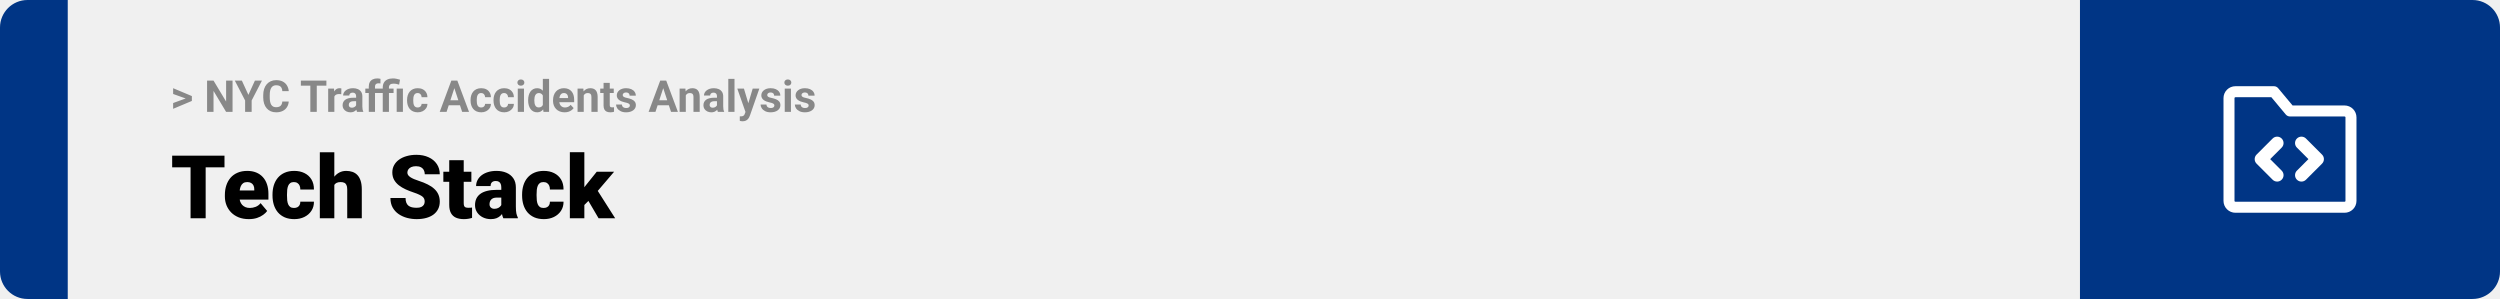
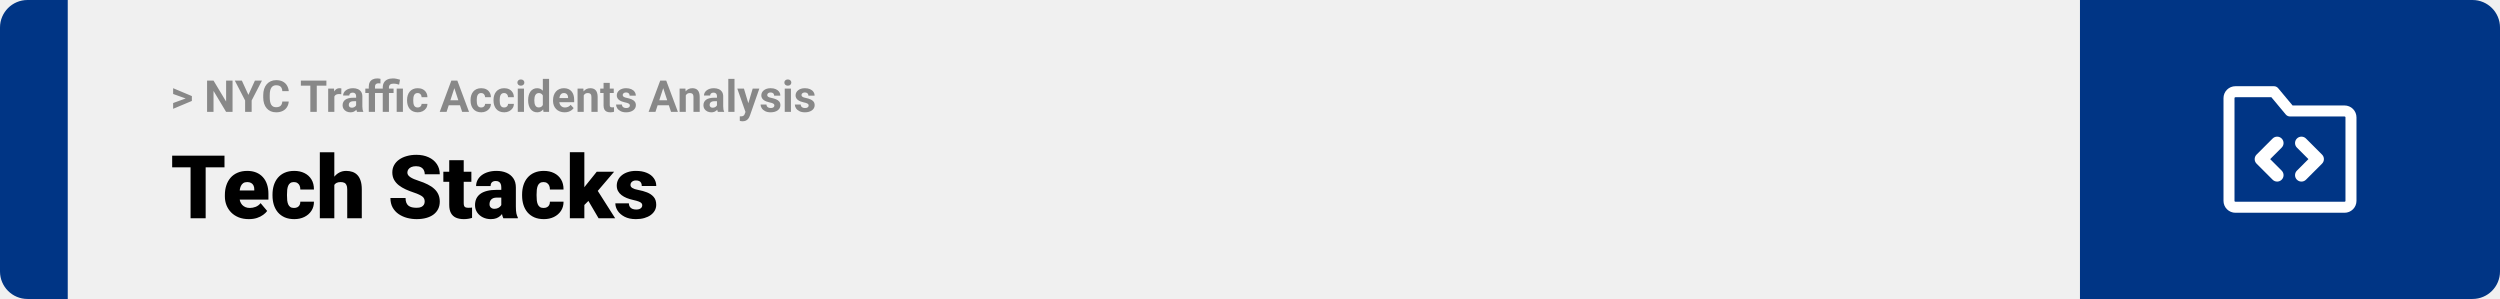
<svg xmlns="http://www.w3.org/2000/svg" width="1363" height="163" viewBox="0 0 1363 163" fill="none">
  <path d="M0 15C0 6.716 6.716 0 15 0H37V163H15C6.716 163 0 156.284 0 148V15Z" fill="#003585" />
  <rect width="1097" height="163" transform="translate(37)" fill="#F0F0F0" />
  <path d="M101.906 53.922L94.394 51.238V48.086L104.602 52.375V54.637L101.906 53.922ZM94.394 56.172L101.918 53.43L104.602 52.785V55.035L94.394 59.324V56.172ZM126.785 43.938V61H123.27L116.414 49.562V61H112.898V43.938H116.414L123.281 55.387V43.938H126.785ZM131.859 43.938L135.422 51.719L138.984 43.938H142.816L137.203 54.789V61H133.641V54.789L128.016 43.938H131.859ZM153.914 55.34H157.418C157.348 56.488 157.031 57.508 156.469 58.398C155.914 59.289 155.137 59.984 154.137 60.484C153.145 60.984 151.949 61.234 150.551 61.234C149.457 61.234 148.477 61.047 147.609 60.672C146.742 60.289 146 59.742 145.383 59.031C144.773 58.32 144.309 57.461 143.988 56.453C143.668 55.445 143.508 54.316 143.508 53.066V51.883C143.508 50.633 143.672 49.504 144 48.496C144.336 47.48 144.812 46.617 145.43 45.906C146.055 45.195 146.801 44.648 147.668 44.266C148.535 43.883 149.504 43.691 150.574 43.691C151.996 43.691 153.195 43.949 154.172 44.465C155.156 44.98 155.918 45.691 156.457 46.598C157.004 47.504 157.332 48.535 157.441 49.691H153.926C153.887 49.004 153.75 48.422 153.516 47.945C153.281 47.461 152.926 47.098 152.449 46.855C151.98 46.605 151.355 46.48 150.574 46.48C149.988 46.48 149.477 46.59 149.039 46.809C148.602 47.027 148.234 47.359 147.938 47.805C147.641 48.25 147.418 48.812 147.27 49.492C147.129 50.164 147.059 50.953 147.059 51.859V53.066C147.059 53.949 147.125 54.727 147.258 55.398C147.391 56.062 147.594 56.625 147.867 57.086C148.148 57.539 148.508 57.883 148.945 58.117C149.391 58.344 149.926 58.457 150.551 58.457C151.285 58.457 151.891 58.34 152.367 58.105C152.844 57.871 153.207 57.523 153.457 57.062C153.715 56.602 153.867 56.027 153.914 55.34ZM172.699 43.938V61H169.195V43.938H172.699ZM177.949 43.938V46.691H164.027V43.938H177.949ZM182.297 51.086V61H178.922V48.32H182.098L182.297 51.086ZM186.117 48.238L186.059 51.367C185.895 51.344 185.695 51.324 185.461 51.309C185.234 51.285 185.027 51.273 184.84 51.273C184.363 51.273 183.949 51.336 183.598 51.461C183.254 51.578 182.965 51.754 182.73 51.988C182.504 52.223 182.332 52.508 182.215 52.844C182.105 53.18 182.043 53.562 182.027 53.992L181.348 53.781C181.348 52.961 181.43 52.207 181.594 51.52C181.758 50.824 181.996 50.219 182.309 49.703C182.629 49.188 183.02 48.789 183.48 48.508C183.941 48.227 184.469 48.086 185.062 48.086C185.25 48.086 185.441 48.102 185.637 48.133C185.832 48.156 185.992 48.191 186.117 48.238ZM194.156 58.141V52.492C194.156 52.086 194.09 51.738 193.957 51.449C193.824 51.152 193.617 50.922 193.336 50.758C193.062 50.594 192.707 50.512 192.27 50.512C191.895 50.512 191.57 50.578 191.297 50.711C191.023 50.836 190.812 51.02 190.664 51.262C190.516 51.496 190.441 51.773 190.441 52.094H187.066C187.066 51.555 187.191 51.043 187.441 50.559C187.691 50.074 188.055 49.648 188.531 49.281C189.008 48.906 189.574 48.613 190.23 48.402C190.895 48.191 191.637 48.086 192.457 48.086C193.441 48.086 194.316 48.25 195.082 48.578C195.848 48.906 196.449 49.398 196.887 50.055C197.332 50.711 197.555 51.531 197.555 52.516V57.941C197.555 58.637 197.598 59.207 197.684 59.652C197.77 60.09 197.895 60.473 198.059 60.801V61H194.648C194.484 60.656 194.359 60.227 194.273 59.711C194.195 59.188 194.156 58.664 194.156 58.141ZM194.602 53.277L194.625 55.188H192.738C192.293 55.188 191.906 55.238 191.578 55.34C191.25 55.441 190.98 55.586 190.77 55.773C190.559 55.953 190.402 56.164 190.301 56.406C190.207 56.648 190.16 56.914 190.16 57.203C190.16 57.492 190.227 57.754 190.359 57.988C190.492 58.215 190.684 58.395 190.934 58.527C191.184 58.652 191.477 58.715 191.812 58.715C192.32 58.715 192.762 58.613 193.137 58.41C193.512 58.207 193.801 57.957 194.004 57.66C194.215 57.363 194.324 57.082 194.332 56.816L195.223 58.246C195.098 58.566 194.926 58.898 194.707 59.242C194.496 59.586 194.227 59.91 193.898 60.215C193.57 60.512 193.176 60.758 192.715 60.953C192.254 61.141 191.707 61.234 191.074 61.234C190.27 61.234 189.539 61.074 188.883 60.754C188.234 60.426 187.719 59.977 187.336 59.406C186.961 58.828 186.773 58.172 186.773 57.438C186.773 56.773 186.898 56.184 187.148 55.668C187.398 55.152 187.766 54.719 188.25 54.367C188.742 54.008 189.355 53.738 190.09 53.559C190.824 53.371 191.676 53.277 192.645 53.277H194.602ZM204.457 61H201.059V47.195C201.059 46.234 201.246 45.426 201.621 44.77C202.004 44.105 202.539 43.605 203.227 43.27C203.922 42.926 204.746 42.754 205.699 42.754C206.012 42.754 206.312 42.777 206.602 42.824C206.891 42.863 207.172 42.914 207.445 42.977L207.41 45.52C207.262 45.48 207.105 45.453 206.941 45.438C206.777 45.422 206.586 45.414 206.367 45.414C205.961 45.414 205.613 45.484 205.324 45.625C205.043 45.758 204.828 45.957 204.68 46.223C204.531 46.488 204.457 46.812 204.457 47.195V61ZM207.023 48.32V50.711H199.172V48.32H207.023ZM212.051 61H208.676V47.746C208.676 46.668 208.895 45.758 209.332 45.016C209.77 44.273 210.402 43.711 211.23 43.328C212.059 42.945 213.055 42.754 214.219 42.754C214.883 42.754 215.527 42.82 216.152 42.953C216.777 43.078 217.422 43.242 218.086 43.445L217.605 46.152C217.176 46.02 216.711 45.895 216.211 45.777C215.719 45.66 215.125 45.602 214.43 45.602C213.648 45.602 213.055 45.785 212.648 46.152C212.25 46.512 212.051 47.043 212.051 47.746V61ZM214.57 48.32V50.711H206.777V48.32H214.57ZM219.668 48.32V61H216.27V48.32H219.668ZM227.707 58.598C228.121 58.598 228.488 58.52 228.809 58.363C229.129 58.199 229.379 57.973 229.559 57.684C229.746 57.387 229.844 57.039 229.852 56.641H233.027C233.02 57.531 232.781 58.324 232.312 59.02C231.844 59.707 231.215 60.25 230.426 60.648C229.637 61.039 228.754 61.234 227.777 61.234C226.793 61.234 225.934 61.07 225.199 60.742C224.473 60.414 223.867 59.961 223.383 59.383C222.898 58.797 222.535 58.117 222.293 57.344C222.051 56.562 221.93 55.727 221.93 54.836V54.496C221.93 53.598 222.051 52.762 222.293 51.988C222.535 51.207 222.898 50.527 223.383 49.949C223.867 49.363 224.473 48.906 225.199 48.578C225.926 48.25 226.777 48.086 227.754 48.086C228.793 48.086 229.703 48.285 230.484 48.684C231.273 49.082 231.891 49.652 232.336 50.395C232.789 51.129 233.02 52 233.027 53.008H229.852C229.844 52.586 229.754 52.203 229.582 51.859C229.418 51.516 229.176 51.242 228.855 51.039C228.543 50.828 228.156 50.723 227.695 50.723C227.203 50.723 226.801 50.828 226.488 51.039C226.176 51.242 225.934 51.523 225.762 51.883C225.59 52.234 225.469 52.637 225.398 53.09C225.336 53.535 225.305 54.004 225.305 54.496V54.836C225.305 55.328 225.336 55.801 225.398 56.254C225.461 56.707 225.578 57.109 225.75 57.461C225.93 57.812 226.176 58.09 226.488 58.293C226.801 58.496 227.207 58.598 227.707 58.598ZM248.109 46.855L243.469 61H239.73L246.07 43.938H248.449L248.109 46.855ZM251.965 61L247.312 46.855L246.938 43.938H249.34L255.715 61H251.965ZM251.754 54.648V57.402H242.742V54.648H251.754ZM262.324 58.598C262.738 58.598 263.105 58.52 263.426 58.363C263.746 58.199 263.996 57.973 264.176 57.684C264.363 57.387 264.461 57.039 264.469 56.641H267.645C267.637 57.531 267.398 58.324 266.93 59.02C266.461 59.707 265.832 60.25 265.043 60.648C264.254 61.039 263.371 61.234 262.395 61.234C261.41 61.234 260.551 61.07 259.816 60.742C259.09 60.414 258.484 59.961 258 59.383C257.516 58.797 257.152 58.117 256.91 57.344C256.668 56.562 256.547 55.727 256.547 54.836V54.496C256.547 53.598 256.668 52.762 256.91 51.988C257.152 51.207 257.516 50.527 258 49.949C258.484 49.363 259.09 48.906 259.816 48.578C260.543 48.25 261.395 48.086 262.371 48.086C263.41 48.086 264.32 48.285 265.102 48.684C265.891 49.082 266.508 49.652 266.953 50.395C267.406 51.129 267.637 52 267.645 53.008H264.469C264.461 52.586 264.371 52.203 264.199 51.859C264.035 51.516 263.793 51.242 263.473 51.039C263.16 50.828 262.773 50.723 262.312 50.723C261.82 50.723 261.418 50.828 261.105 51.039C260.793 51.242 260.551 51.523 260.379 51.883C260.207 52.234 260.086 52.637 260.016 53.09C259.953 53.535 259.922 54.004 259.922 54.496V54.836C259.922 55.328 259.953 55.801 260.016 56.254C260.078 56.707 260.195 57.109 260.367 57.461C260.547 57.812 260.793 58.09 261.105 58.293C261.418 58.496 261.824 58.598 262.324 58.598ZM274.84 58.598C275.254 58.598 275.621 58.52 275.941 58.363C276.262 58.199 276.512 57.973 276.691 57.684C276.879 57.387 276.977 57.039 276.984 56.641H280.16C280.152 57.531 279.914 58.324 279.445 59.02C278.977 59.707 278.348 60.25 277.559 60.648C276.77 61.039 275.887 61.234 274.91 61.234C273.926 61.234 273.066 61.07 272.332 60.742C271.605 60.414 271 59.961 270.516 59.383C270.031 58.797 269.668 58.117 269.426 57.344C269.184 56.562 269.062 55.727 269.062 54.836V54.496C269.062 53.598 269.184 52.762 269.426 51.988C269.668 51.207 270.031 50.527 270.516 49.949C271 49.363 271.605 48.906 272.332 48.578C273.059 48.25 273.91 48.086 274.887 48.086C275.926 48.086 276.836 48.285 277.617 48.684C278.406 49.082 279.023 49.652 279.469 50.395C279.922 51.129 280.152 52 280.16 53.008H276.984C276.977 52.586 276.887 52.203 276.715 51.859C276.551 51.516 276.309 51.242 275.988 51.039C275.676 50.828 275.289 50.723 274.828 50.723C274.336 50.723 273.934 50.828 273.621 51.039C273.309 51.242 273.066 51.523 272.895 51.883C272.723 52.234 272.602 52.637 272.531 53.09C272.469 53.535 272.438 54.004 272.438 54.496V54.836C272.438 55.328 272.469 55.801 272.531 56.254C272.594 56.707 272.711 57.109 272.883 57.461C273.062 57.812 273.309 58.09 273.621 58.293C273.934 58.496 274.34 58.598 274.84 58.598ZM285.68 48.32V61H282.293V48.32H285.68ZM282.082 45.016C282.082 44.523 282.254 44.117 282.598 43.797C282.941 43.477 283.402 43.316 283.98 43.316C284.551 43.316 285.008 43.477 285.352 43.797C285.703 44.117 285.879 44.523 285.879 45.016C285.879 45.508 285.703 45.914 285.352 46.234C285.008 46.555 284.551 46.715 283.98 46.715C283.402 46.715 282.941 46.555 282.598 46.234C282.254 45.914 282.082 45.508 282.082 45.016ZM295.957 58.234V43H299.355V61H296.297L295.957 58.234ZM287.941 54.812V54.566C287.941 53.598 288.051 52.719 288.27 51.93C288.488 51.133 288.809 50.449 289.23 49.879C289.652 49.309 290.172 48.867 290.789 48.555C291.406 48.242 292.109 48.086 292.898 48.086C293.641 48.086 294.289 48.242 294.844 48.555C295.406 48.867 295.883 49.312 296.273 49.891C296.672 50.461 296.992 51.137 297.234 51.918C297.477 52.691 297.652 53.539 297.762 54.461V55C297.652 55.883 297.477 56.703 297.234 57.461C296.992 58.219 296.672 58.883 296.273 59.453C295.883 60.016 295.406 60.453 294.844 60.766C294.281 61.078 293.625 61.234 292.875 61.234C292.086 61.234 291.383 61.074 290.766 60.754C290.156 60.434 289.641 59.984 289.219 59.406C288.805 58.828 288.488 58.148 288.27 57.367C288.051 56.586 287.941 55.734 287.941 54.812ZM291.316 54.566V54.812C291.316 55.336 291.355 55.824 291.434 56.277C291.52 56.73 291.656 57.133 291.844 57.484C292.039 57.828 292.289 58.098 292.594 58.293C292.906 58.48 293.285 58.574 293.73 58.574C294.309 58.574 294.785 58.445 295.16 58.188C295.535 57.922 295.82 57.559 296.016 57.098C296.219 56.637 296.336 56.105 296.367 55.504V53.969C296.344 53.477 296.273 53.035 296.156 52.645C296.047 52.246 295.883 51.906 295.664 51.625C295.453 51.344 295.188 51.125 294.867 50.969C294.555 50.812 294.184 50.734 293.754 50.734C293.316 50.734 292.941 50.836 292.629 51.039C292.316 51.234 292.062 51.504 291.867 51.848C291.68 52.191 291.539 52.598 291.445 53.066C291.359 53.527 291.316 54.027 291.316 54.566ZM307.828 61.234C306.844 61.234 305.961 61.078 305.18 60.766C304.398 60.445 303.734 60.004 303.188 59.441C302.648 58.879 302.234 58.227 301.945 57.484C301.656 56.734 301.512 55.938 301.512 55.094V54.625C301.512 53.664 301.648 52.785 301.922 51.988C302.195 51.191 302.586 50.5 303.094 49.914C303.609 49.328 304.234 48.879 304.969 48.566C305.703 48.246 306.531 48.086 307.453 48.086C308.352 48.086 309.148 48.234 309.844 48.531C310.539 48.828 311.121 49.25 311.59 49.797C312.066 50.344 312.426 51 312.668 51.766C312.91 52.523 313.031 53.367 313.031 54.297V55.703H302.953V53.453H309.715V53.195C309.715 52.727 309.629 52.309 309.457 51.941C309.293 51.566 309.043 51.27 308.707 51.051C308.371 50.832 307.941 50.723 307.418 50.723C306.973 50.723 306.59 50.82 306.27 51.016C305.949 51.211 305.688 51.484 305.484 51.836C305.289 52.188 305.141 52.602 305.039 53.078C304.945 53.547 304.898 54.062 304.898 54.625V55.094C304.898 55.602 304.969 56.07 305.109 56.5C305.258 56.93 305.465 57.301 305.73 57.613C306.004 57.926 306.332 58.168 306.715 58.34C307.105 58.512 307.547 58.598 308.039 58.598C308.648 58.598 309.215 58.48 309.738 58.246C310.27 58.004 310.727 57.641 311.109 57.156L312.75 58.938C312.484 59.32 312.121 59.688 311.66 60.039C311.207 60.391 310.66 60.68 310.02 60.906C309.379 61.125 308.648 61.234 307.828 61.234ZM318.258 51.027V61H314.883V48.32H318.047L318.258 51.027ZM317.766 54.215H316.852C316.852 53.277 316.973 52.434 317.215 51.684C317.457 50.926 317.797 50.281 318.234 49.75C318.672 49.211 319.191 48.801 319.793 48.52C320.402 48.23 321.082 48.086 321.832 48.086C322.426 48.086 322.969 48.172 323.461 48.344C323.953 48.516 324.375 48.789 324.727 49.164C325.086 49.539 325.359 50.035 325.547 50.652C325.742 51.27 325.84 52.023 325.84 52.914V61H322.441V52.902C322.441 52.34 322.363 51.902 322.207 51.59C322.051 51.277 321.82 51.059 321.516 50.934C321.219 50.801 320.852 50.734 320.414 50.734C319.961 50.734 319.566 50.824 319.23 51.004C318.902 51.184 318.629 51.434 318.41 51.754C318.199 52.066 318.039 52.434 317.93 52.855C317.82 53.277 317.766 53.73 317.766 54.215ZM334.617 48.32V50.711H327.234V48.32H334.617ZM329.062 45.191H332.438V57.18C332.438 57.547 332.484 57.828 332.578 58.023C332.68 58.219 332.828 58.355 333.023 58.434C333.219 58.504 333.465 58.539 333.762 58.539C333.973 58.539 334.16 58.531 334.324 58.516C334.496 58.492 334.641 58.469 334.758 58.445L334.77 60.93C334.48 61.023 334.168 61.098 333.832 61.152C333.496 61.207 333.125 61.234 332.719 61.234C331.977 61.234 331.328 61.113 330.773 60.871C330.227 60.621 329.805 60.223 329.508 59.676C329.211 59.129 329.062 58.41 329.062 57.52V45.191ZM343.395 57.496C343.395 57.254 343.324 57.035 343.184 56.84C343.043 56.645 342.781 56.465 342.398 56.301C342.023 56.129 341.48 55.973 340.77 55.832C340.129 55.691 339.531 55.516 338.977 55.305C338.43 55.086 337.953 54.824 337.547 54.52C337.148 54.215 336.836 53.855 336.609 53.441C336.383 53.02 336.27 52.539 336.27 52C336.27 51.469 336.383 50.969 336.609 50.5C336.844 50.031 337.176 49.617 337.605 49.258C338.043 48.891 338.574 48.605 339.199 48.402C339.832 48.191 340.543 48.086 341.332 48.086C342.434 48.086 343.379 48.262 344.168 48.613C344.965 48.965 345.574 49.449 345.996 50.066C346.426 50.676 346.641 51.371 346.641 52.152H343.266C343.266 51.824 343.195 51.531 343.055 51.273C342.922 51.008 342.711 50.801 342.422 50.652C342.141 50.496 341.773 50.418 341.32 50.418C340.945 50.418 340.621 50.484 340.348 50.617C340.074 50.742 339.863 50.914 339.715 51.133C339.574 51.344 339.504 51.578 339.504 51.836C339.504 52.031 339.543 52.207 339.621 52.363C339.707 52.512 339.844 52.648 340.031 52.773C340.219 52.898 340.461 53.016 340.758 53.125C341.062 53.227 341.438 53.32 341.883 53.406C342.797 53.594 343.613 53.84 344.332 54.145C345.051 54.441 345.621 54.848 346.043 55.363C346.465 55.871 346.676 56.539 346.676 57.367C346.676 57.93 346.551 58.445 346.301 58.914C346.051 59.383 345.691 59.793 345.223 60.145C344.754 60.488 344.191 60.758 343.535 60.953C342.887 61.141 342.156 61.234 341.344 61.234C340.164 61.234 339.164 61.023 338.344 60.602C337.531 60.18 336.914 59.645 336.492 58.996C336.078 58.34 335.871 57.668 335.871 56.98H339.07C339.086 57.441 339.203 57.812 339.422 58.094C339.648 58.375 339.934 58.578 340.277 58.703C340.629 58.828 341.008 58.891 341.414 58.891C341.852 58.891 342.215 58.832 342.504 58.715C342.793 58.59 343.012 58.426 343.16 58.223C343.316 58.012 343.395 57.77 343.395 57.496ZM361.992 46.855L357.352 61H353.613L359.953 43.938H362.332L361.992 46.855ZM365.848 61L361.195 46.855L360.82 43.938H363.223L369.598 61H365.848ZM365.637 54.648V57.402H356.625V54.648H365.637ZM373.898 51.027V61H370.523V48.32H373.688L373.898 51.027ZM373.406 54.215H372.492C372.492 53.277 372.613 52.434 372.855 51.684C373.098 50.926 373.438 50.281 373.875 49.75C374.312 49.211 374.832 48.801 375.434 48.52C376.043 48.23 376.723 48.086 377.473 48.086C378.066 48.086 378.609 48.172 379.102 48.344C379.594 48.516 380.016 48.789 380.367 49.164C380.727 49.539 381 50.035 381.188 50.652C381.383 51.27 381.48 52.023 381.48 52.914V61H378.082V52.902C378.082 52.34 378.004 51.902 377.848 51.59C377.691 51.277 377.461 51.059 377.156 50.934C376.859 50.801 376.492 50.734 376.055 50.734C375.602 50.734 375.207 50.824 374.871 51.004C374.543 51.184 374.27 51.434 374.051 51.754C373.84 52.066 373.68 52.434 373.57 52.855C373.461 53.277 373.406 53.73 373.406 54.215ZM390.891 58.141V52.492C390.891 52.086 390.824 51.738 390.691 51.449C390.559 51.152 390.352 50.922 390.07 50.758C389.797 50.594 389.441 50.512 389.004 50.512C388.629 50.512 388.305 50.578 388.031 50.711C387.758 50.836 387.547 51.02 387.398 51.262C387.25 51.496 387.176 51.773 387.176 52.094H383.801C383.801 51.555 383.926 51.043 384.176 50.559C384.426 50.074 384.789 49.648 385.266 49.281C385.742 48.906 386.309 48.613 386.965 48.402C387.629 48.191 388.371 48.086 389.191 48.086C390.176 48.086 391.051 48.25 391.816 48.578C392.582 48.906 393.184 49.398 393.621 50.055C394.066 50.711 394.289 51.531 394.289 52.516V57.941C394.289 58.637 394.332 59.207 394.418 59.652C394.504 60.09 394.629 60.473 394.793 60.801V61H391.383C391.219 60.656 391.094 60.227 391.008 59.711C390.93 59.188 390.891 58.664 390.891 58.141ZM391.336 53.277L391.359 55.188H389.473C389.027 55.188 388.641 55.238 388.312 55.34C387.984 55.441 387.715 55.586 387.504 55.773C387.293 55.953 387.137 56.164 387.035 56.406C386.941 56.648 386.895 56.914 386.895 57.203C386.895 57.492 386.961 57.754 387.094 57.988C387.227 58.215 387.418 58.395 387.668 58.527C387.918 58.652 388.211 58.715 388.547 58.715C389.055 58.715 389.496 58.613 389.871 58.41C390.246 58.207 390.535 57.957 390.738 57.66C390.949 57.363 391.059 57.082 391.066 56.816L391.957 58.246C391.832 58.566 391.66 58.898 391.441 59.242C391.23 59.586 390.961 59.91 390.633 60.215C390.305 60.512 389.91 60.758 389.449 60.953C388.988 61.141 388.441 61.234 387.809 61.234C387.004 61.234 386.273 61.074 385.617 60.754C384.969 60.426 384.453 59.977 384.07 59.406C383.695 58.828 383.508 58.172 383.508 57.438C383.508 56.773 383.633 56.184 383.883 55.668C384.133 55.152 384.5 54.719 384.984 54.367C385.477 54.008 386.09 53.738 386.824 53.559C387.559 53.371 388.41 53.277 389.379 53.277H391.336ZM400.453 43V61H397.066V43H400.453ZM407.004 59.57L410.367 48.32H413.988L408.891 62.91C408.781 63.23 408.633 63.574 408.445 63.941C408.266 64.309 408.02 64.656 407.707 64.984C407.402 65.32 407.016 65.594 406.547 65.805C406.086 66.016 405.52 66.121 404.848 66.121C404.527 66.121 404.266 66.102 404.062 66.062C403.859 66.023 403.617 65.969 403.336 65.898V63.426C403.422 63.426 403.512 63.426 403.605 63.426C403.699 63.434 403.789 63.438 403.875 63.438C404.32 63.438 404.684 63.387 404.965 63.285C405.246 63.184 405.473 63.027 405.645 62.816C405.816 62.613 405.953 62.348 406.055 62.02L407.004 59.57ZM405.598 48.32L408.352 57.508L408.832 61.082L406.535 61.328L401.977 48.32H405.598ZM422.191 57.496C422.191 57.254 422.121 57.035 421.98 56.84C421.84 56.645 421.578 56.465 421.195 56.301C420.82 56.129 420.277 55.973 419.566 55.832C418.926 55.691 418.328 55.516 417.773 55.305C417.227 55.086 416.75 54.824 416.344 54.52C415.945 54.215 415.633 53.855 415.406 53.441C415.18 53.02 415.066 52.539 415.066 52C415.066 51.469 415.18 50.969 415.406 50.5C415.641 50.031 415.973 49.617 416.402 49.258C416.84 48.891 417.371 48.605 417.996 48.402C418.629 48.191 419.34 48.086 420.129 48.086C421.23 48.086 422.176 48.262 422.965 48.613C423.762 48.965 424.371 49.449 424.793 50.066C425.223 50.676 425.438 51.371 425.438 52.152H422.062C422.062 51.824 421.992 51.531 421.852 51.273C421.719 51.008 421.508 50.801 421.219 50.652C420.938 50.496 420.57 50.418 420.117 50.418C419.742 50.418 419.418 50.484 419.145 50.617C418.871 50.742 418.66 50.914 418.512 51.133C418.371 51.344 418.301 51.578 418.301 51.836C418.301 52.031 418.34 52.207 418.418 52.363C418.504 52.512 418.641 52.648 418.828 52.773C419.016 52.898 419.258 53.016 419.555 53.125C419.859 53.227 420.234 53.32 420.68 53.406C421.594 53.594 422.41 53.84 423.129 54.145C423.848 54.441 424.418 54.848 424.84 55.363C425.262 55.871 425.473 56.539 425.473 57.367C425.473 57.93 425.348 58.445 425.098 58.914C424.848 59.383 424.488 59.793 424.02 60.145C423.551 60.488 422.988 60.758 422.332 60.953C421.684 61.141 420.953 61.234 420.141 61.234C418.961 61.234 417.961 61.023 417.141 60.602C416.328 60.18 415.711 59.645 415.289 58.996C414.875 58.34 414.668 57.668 414.668 56.98H417.867C417.883 57.441 418 57.812 418.219 58.094C418.445 58.375 418.73 58.578 419.074 58.703C419.426 58.828 419.805 58.891 420.211 58.891C420.648 58.891 421.012 58.832 421.301 58.715C421.59 58.59 421.809 58.426 421.957 58.223C422.113 58.012 422.191 57.77 422.191 57.496ZM431.227 48.32V61H427.84V48.32H431.227ZM427.629 45.016C427.629 44.523 427.801 44.117 428.145 43.797C428.488 43.477 428.949 43.316 429.527 43.316C430.098 43.316 430.555 43.477 430.898 43.797C431.25 44.117 431.426 44.523 431.426 45.016C431.426 45.508 431.25 45.914 430.898 46.234C430.555 46.555 430.098 46.715 429.527 46.715C428.949 46.715 428.488 46.555 428.145 46.234C427.801 45.914 427.629 45.508 427.629 45.016ZM440.871 57.496C440.871 57.254 440.801 57.035 440.66 56.84C440.52 56.645 440.258 56.465 439.875 56.301C439.5 56.129 438.957 55.973 438.246 55.832C437.605 55.691 437.008 55.516 436.453 55.305C435.906 55.086 435.43 54.824 435.023 54.52C434.625 54.215 434.312 53.855 434.086 53.441C433.859 53.02 433.746 52.539 433.746 52C433.746 51.469 433.859 50.969 434.086 50.5C434.32 50.031 434.652 49.617 435.082 49.258C435.52 48.891 436.051 48.605 436.676 48.402C437.309 48.191 438.02 48.086 438.809 48.086C439.91 48.086 440.855 48.262 441.645 48.613C442.441 48.965 443.051 49.449 443.473 50.066C443.902 50.676 444.117 51.371 444.117 52.152H440.742C440.742 51.824 440.672 51.531 440.531 51.273C440.398 51.008 440.188 50.801 439.898 50.652C439.617 50.496 439.25 50.418 438.797 50.418C438.422 50.418 438.098 50.484 437.824 50.617C437.551 50.742 437.34 50.914 437.191 51.133C437.051 51.344 436.98 51.578 436.98 51.836C436.98 52.031 437.02 52.207 437.098 52.363C437.184 52.512 437.32 52.648 437.508 52.773C437.695 52.898 437.938 53.016 438.234 53.125C438.539 53.227 438.914 53.32 439.359 53.406C440.273 53.594 441.09 53.84 441.809 54.145C442.527 54.441 443.098 54.848 443.52 55.363C443.941 55.871 444.152 56.539 444.152 57.367C444.152 57.93 444.027 58.445 443.777 58.914C443.527 59.383 443.168 59.793 442.699 60.145C442.23 60.488 441.668 60.758 441.012 60.953C440.363 61.141 439.633 61.234 438.82 61.234C437.641 61.234 436.641 61.023 435.82 60.602C435.008 60.18 434.391 59.645 433.969 58.996C433.555 58.34 433.348 57.668 433.348 56.98H436.547C436.562 57.441 436.68 57.812 436.898 58.094C437.125 58.375 437.41 58.578 437.754 58.703C438.105 58.828 438.484 58.891 438.891 58.891C439.328 58.891 439.691 58.832 439.98 58.715C440.27 58.59 440.488 58.426 440.637 58.223C440.793 58.012 440.871 57.77 440.871 57.496Z" fill="#888888" />
-   <path d="M112.125 84.875V119H103.898V84.875H112.125ZM122.391 84.875V91.227H93.867V84.875H122.391ZM135.68 119.469C133.617 119.469 131.773 119.148 130.148 118.508C128.523 117.852 127.148 116.953 126.023 115.812C124.914 114.672 124.062 113.359 123.469 111.875C122.891 110.391 122.602 108.82 122.602 107.164V106.273C122.602 104.414 122.859 102.695 123.375 101.117C123.891 99.523 124.656 98.133 125.672 96.945C126.688 95.758 127.961 94.836 129.492 94.18C131.023 93.508 132.805 93.172 134.836 93.172C136.633 93.172 138.242 93.461 139.664 94.039C141.086 94.617 142.289 95.445 143.273 96.523C144.273 97.602 145.031 98.906 145.547 100.438C146.078 101.969 146.344 103.688 146.344 105.594V108.805H125.625V103.859H138.633V103.25C138.648 102.406 138.5 101.688 138.188 101.094C137.891 100.5 137.453 100.047 136.875 99.734C136.297 99.422 135.594 99.266 134.766 99.266C133.906 99.266 133.195 99.453 132.633 99.828C132.086 100.203 131.656 100.719 131.344 101.375C131.047 102.016 130.836 102.758 130.711 103.602C130.586 104.445 130.523 105.336 130.523 106.273V107.164C130.523 108.102 130.648 108.953 130.898 109.719C131.164 110.484 131.539 111.141 132.023 111.688C132.523 112.219 133.117 112.633 133.805 112.93C134.508 113.227 135.305 113.375 136.195 113.375C137.273 113.375 138.336 113.172 139.383 112.766C140.43 112.359 141.328 111.688 142.078 110.75L145.664 115.016C145.148 115.75 144.414 116.461 143.461 117.148C142.523 117.836 141.398 118.398 140.086 118.836C138.773 119.258 137.305 119.469 135.68 119.469ZM160.266 113.375C161 113.375 161.625 113.242 162.141 112.977C162.672 112.695 163.07 112.305 163.336 111.805C163.617 111.289 163.75 110.672 163.734 109.953H171.164C171.18 111.859 170.711 113.531 169.758 114.969C168.82 116.391 167.539 117.5 165.914 118.297C164.305 119.078 162.484 119.469 160.453 119.469C158.469 119.469 156.734 119.148 155.25 118.508C153.766 117.852 152.523 116.945 151.523 115.789C150.539 114.617 149.797 113.25 149.297 111.688C148.812 110.125 148.57 108.43 148.57 106.602V106.062C148.57 104.234 148.812 102.539 149.297 100.977C149.797 99.398 150.539 98.031 151.523 96.875C152.523 95.703 153.758 94.797 155.227 94.156C156.711 93.5 158.438 93.172 160.406 93.172C162.516 93.172 164.375 93.57 165.984 94.367C167.609 95.164 168.883 96.32 169.805 97.836C170.727 99.352 171.18 101.188 171.164 103.344H163.734C163.75 102.578 163.633 101.891 163.383 101.281C163.133 100.672 162.742 100.188 162.211 99.828C161.695 99.453 161.031 99.266 160.219 99.266C159.406 99.266 158.75 99.445 158.25 99.805C157.75 100.164 157.367 100.664 157.102 101.305C156.852 101.93 156.68 102.648 156.586 103.461C156.508 104.273 156.469 105.141 156.469 106.062V106.602C156.469 107.539 156.508 108.422 156.586 109.25C156.68 110.062 156.859 110.781 157.125 111.406C157.391 112.016 157.773 112.5 158.273 112.859C158.773 113.203 159.438 113.375 160.266 113.375ZM182.273 83V119H174.375V83H182.273ZM181.336 105.453L179.484 105.5C179.484 103.719 179.703 102.078 180.141 100.578C180.578 99.078 181.203 97.773 182.016 96.664C182.828 95.555 183.805 94.695 184.945 94.086C186.086 93.477 187.352 93.172 188.742 93.172C189.992 93.172 191.133 93.352 192.164 93.711C193.211 94.07 194.109 94.648 194.859 95.445C195.625 96.242 196.211 97.281 196.617 98.562C197.039 99.844 197.25 101.406 197.25 103.25V119H189.305V103.203C189.305 102.172 189.156 101.375 188.859 100.812C188.578 100.234 188.172 99.836 187.641 99.617C187.109 99.383 186.461 99.266 185.695 99.266C184.773 99.266 184.023 99.422 183.445 99.734C182.867 100.047 182.422 100.484 182.109 101.047C181.812 101.594 181.609 102.242 181.5 102.992C181.391 103.742 181.336 104.562 181.336 105.453ZM231.539 109.93C231.539 109.398 231.461 108.922 231.305 108.5C231.148 108.062 230.859 107.656 230.438 107.281C230.016 106.906 229.406 106.531 228.609 106.156C227.828 105.766 226.797 105.359 225.516 104.938C224.016 104.438 222.57 103.875 221.18 103.25C219.789 102.609 218.547 101.867 217.453 101.023C216.359 100.164 215.492 99.164 214.852 98.023C214.211 96.867 213.891 95.523 213.891 93.992C213.891 92.523 214.219 91.203 214.875 90.031C215.531 88.844 216.445 87.836 217.617 87.008C218.805 86.164 220.195 85.523 221.789 85.086C223.383 84.633 225.125 84.406 227.016 84.406C229.516 84.406 231.719 84.844 233.625 85.719C235.547 86.578 237.047 87.805 238.125 89.398C239.219 90.977 239.766 92.844 239.766 95H231.586C231.586 94.141 231.406 93.383 231.047 92.727C230.703 92.07 230.18 91.555 229.477 91.18C228.773 90.805 227.891 90.617 226.828 90.617C225.797 90.617 224.93 90.773 224.227 91.086C223.523 91.398 222.992 91.82 222.633 92.352C222.273 92.867 222.094 93.438 222.094 94.062C222.094 94.578 222.234 95.047 222.516 95.469C222.812 95.875 223.227 96.258 223.758 96.617C224.305 96.977 224.961 97.32 225.727 97.648C226.508 97.977 227.383 98.297 228.352 98.609C230.164 99.188 231.773 99.836 233.18 100.555C234.602 101.258 235.797 102.062 236.766 102.969C237.75 103.859 238.492 104.875 238.992 106.016C239.508 107.156 239.766 108.445 239.766 109.883C239.766 111.414 239.469 112.773 238.875 113.961C238.281 115.148 237.43 116.156 236.32 116.984C235.211 117.797 233.883 118.414 232.336 118.836C230.789 119.258 229.062 119.469 227.156 119.469C225.406 119.469 223.68 119.25 221.977 118.812C220.289 118.359 218.758 117.672 217.383 116.75C216.008 115.812 214.906 114.617 214.078 113.164C213.266 111.695 212.859 109.953 212.859 107.938H221.109C221.109 108.938 221.242 109.781 221.508 110.469C221.773 111.156 222.164 111.711 222.68 112.133C223.195 112.539 223.828 112.836 224.578 113.023C225.328 113.195 226.188 113.281 227.156 113.281C228.203 113.281 229.047 113.133 229.688 112.836C230.328 112.523 230.797 112.117 231.094 111.617C231.391 111.102 231.539 110.539 231.539 109.93ZM256.992 93.641V99.125H241.711V93.641H256.992ZM244.922 87.336H252.82V110.727C252.82 111.398 252.898 111.922 253.055 112.297C253.211 112.656 253.477 112.914 253.852 113.07C254.242 113.211 254.758 113.281 255.398 113.281C255.852 113.281 256.227 113.273 256.523 113.258C256.82 113.227 257.102 113.188 257.367 113.141V118.789C256.695 119.008 255.992 119.172 255.258 119.281C254.523 119.406 253.742 119.469 252.914 119.469C251.227 119.469 249.781 119.203 248.578 118.672C247.391 118.141 246.484 117.305 245.859 116.164C245.234 115.023 244.922 113.539 244.922 111.711V87.336ZM273.305 112.625V102.172C273.305 101.453 273.203 100.836 273 100.32C272.797 99.805 272.477 99.406 272.039 99.125C271.602 98.828 271.016 98.68 270.281 98.68C269.688 98.68 269.18 98.781 268.758 98.984C268.336 99.188 268.016 99.492 267.797 99.898C267.578 100.305 267.469 100.82 267.469 101.445H259.57C259.57 100.273 259.828 99.188 260.344 98.188C260.875 97.172 261.625 96.289 262.594 95.539C263.578 94.789 264.75 94.211 266.109 93.805C267.484 93.383 269.016 93.172 270.703 93.172C272.719 93.172 274.516 93.508 276.094 94.18C277.688 94.852 278.945 95.859 279.867 97.203C280.789 98.531 281.25 100.203 281.25 102.219V112.602C281.25 114.258 281.344 115.516 281.531 116.375C281.719 117.219 281.984 117.961 282.328 118.602V119H274.406C274.031 118.219 273.75 117.266 273.562 116.141C273.391 115 273.305 113.828 273.305 112.625ZM274.266 103.508L274.312 107.727H270.82C270.086 107.727 269.461 107.828 268.945 108.031C268.445 108.234 268.039 108.516 267.727 108.875C267.43 109.219 267.211 109.609 267.07 110.047C266.945 110.484 266.883 110.945 266.883 111.43C266.883 111.898 266.992 112.32 267.211 112.695C267.445 113.055 267.758 113.336 268.148 113.539C268.539 113.742 268.977 113.844 269.461 113.844C270.336 113.844 271.078 113.68 271.688 113.352C272.312 113.008 272.789 112.594 273.117 112.109C273.445 111.625 273.609 111.172 273.609 110.75L275.344 113.984C275.031 114.609 274.672 115.242 274.266 115.883C273.875 116.523 273.383 117.117 272.789 117.664C272.211 118.195 271.5 118.633 270.656 118.977C269.812 119.305 268.789 119.469 267.586 119.469C266.023 119.469 264.586 119.148 263.273 118.508C261.977 117.867 260.938 116.977 260.156 115.836C259.375 114.68 258.984 113.352 258.984 111.852C258.984 110.539 259.219 109.367 259.688 108.336C260.172 107.305 260.898 106.43 261.867 105.711C262.836 104.992 264.07 104.445 265.57 104.07C267.07 103.695 268.836 103.508 270.867 103.508H274.266ZM296.344 113.375C297.078 113.375 297.703 113.242 298.219 112.977C298.75 112.695 299.148 112.305 299.414 111.805C299.695 111.289 299.828 110.672 299.812 109.953H307.242C307.258 111.859 306.789 113.531 305.836 114.969C304.898 116.391 303.617 117.5 301.992 118.297C300.383 119.078 298.562 119.469 296.531 119.469C294.547 119.469 292.812 119.148 291.328 118.508C289.844 117.852 288.602 116.945 287.602 115.789C286.617 114.617 285.875 113.25 285.375 111.688C284.891 110.125 284.648 108.43 284.648 106.602V106.062C284.648 104.234 284.891 102.539 285.375 100.977C285.875 99.398 286.617 98.031 287.602 96.875C288.602 95.703 289.836 94.797 291.305 94.156C292.789 93.5 294.516 93.172 296.484 93.172C298.594 93.172 300.453 93.57 302.062 94.367C303.688 95.164 304.961 96.32 305.883 97.836C306.805 99.352 307.258 101.188 307.242 103.344H299.812C299.828 102.578 299.711 101.891 299.461 101.281C299.211 100.672 298.82 100.188 298.289 99.828C297.773 99.453 297.109 99.266 296.297 99.266C295.484 99.266 294.828 99.445 294.328 99.805C293.828 100.164 293.445 100.664 293.18 101.305C292.93 101.93 292.758 102.648 292.664 103.461C292.586 104.273 292.547 105.141 292.547 106.062V106.602C292.547 107.539 292.586 108.422 292.664 109.25C292.758 110.062 292.938 110.781 293.203 111.406C293.469 112.016 293.852 112.5 294.352 112.859C294.852 113.203 295.516 113.375 296.344 113.375ZM318.586 82.977V119H310.688V82.977H318.586ZM334.805 93.641L323.789 106.555L318.023 112.32L314.578 107.305L319.383 101.047L325.336 93.641H334.805ZM326.344 119L319.57 107.445L325.406 103.297L335.391 119H326.344Z" fill="black" />
+   <path d="M112.125 84.875V119H103.898V84.875H112.125ZM122.391 84.875V91.227H93.867V84.875H122.391ZM135.68 119.469C133.617 119.469 131.773 119.148 130.148 118.508C128.523 117.852 127.148 116.953 126.023 115.812C124.914 114.672 124.062 113.359 123.469 111.875C122.891 110.391 122.602 108.82 122.602 107.164V106.273C122.602 104.414 122.859 102.695 123.375 101.117C123.891 99.523 124.656 98.133 125.672 96.945C126.688 95.758 127.961 94.836 129.492 94.18C131.023 93.508 132.805 93.172 134.836 93.172C136.633 93.172 138.242 93.461 139.664 94.039C141.086 94.617 142.289 95.445 143.273 96.523C144.273 97.602 145.031 98.906 145.547 100.438C146.078 101.969 146.344 103.688 146.344 105.594V108.805H125.625V103.859H138.633V103.25C138.648 102.406 138.5 101.688 138.188 101.094C137.891 100.5 137.453 100.047 136.875 99.734C136.297 99.422 135.594 99.266 134.766 99.266C133.906 99.266 133.195 99.453 132.633 99.828C132.086 100.203 131.656 100.719 131.344 101.375C131.047 102.016 130.836 102.758 130.711 103.602C130.586 104.445 130.523 105.336 130.523 106.273V107.164C130.523 108.102 130.648 108.953 130.898 109.719C131.164 110.484 131.539 111.141 132.023 111.688C132.523 112.219 133.117 112.633 133.805 112.93C134.508 113.227 135.305 113.375 136.195 113.375C137.273 113.375 138.336 113.172 139.383 112.766C140.43 112.359 141.328 111.688 142.078 110.75L145.664 115.016C145.148 115.75 144.414 116.461 143.461 117.148C142.523 117.836 141.398 118.398 140.086 118.836C138.773 119.258 137.305 119.469 135.68 119.469ZM160.266 113.375C161 113.375 161.625 113.242 162.141 112.977C162.672 112.695 163.07 112.305 163.336 111.805C163.617 111.289 163.75 110.672 163.734 109.953H171.164C171.18 111.859 170.711 113.531 169.758 114.969C168.82 116.391 167.539 117.5 165.914 118.297C164.305 119.078 162.484 119.469 160.453 119.469C158.469 119.469 156.734 119.148 155.25 118.508C153.766 117.852 152.523 116.945 151.523 115.789C150.539 114.617 149.797 113.25 149.297 111.688C148.812 110.125 148.57 108.43 148.57 106.602V106.062C148.57 104.234 148.812 102.539 149.297 100.977C149.797 99.398 150.539 98.031 151.523 96.875C152.523 95.703 153.758 94.797 155.227 94.156C156.711 93.5 158.438 93.172 160.406 93.172C162.516 93.172 164.375 93.57 165.984 94.367C167.609 95.164 168.883 96.32 169.805 97.836C170.727 99.352 171.18 101.188 171.164 103.344H163.734C163.75 102.578 163.633 101.891 163.383 101.281C163.133 100.672 162.742 100.188 162.211 99.828C161.695 99.453 161.031 99.266 160.219 99.266C159.406 99.266 158.75 99.445 158.25 99.805C157.75 100.164 157.367 100.664 157.102 101.305C156.852 101.93 156.68 102.648 156.586 103.461C156.508 104.273 156.469 105.141 156.469 106.062V106.602C156.469 107.539 156.508 108.422 156.586 109.25C156.68 110.062 156.859 110.781 157.125 111.406C157.391 112.016 157.773 112.5 158.273 112.859C158.773 113.203 159.438 113.375 160.266 113.375ZM182.273 83V119H174.375V83H182.273ZM181.336 105.453L179.484 105.5C179.484 103.719 179.703 102.078 180.141 100.578C180.578 99.078 181.203 97.773 182.016 96.664C182.828 95.555 183.805 94.695 184.945 94.086C186.086 93.477 187.352 93.172 188.742 93.172C189.992 93.172 191.133 93.352 192.164 93.711C193.211 94.07 194.109 94.648 194.859 95.445C195.625 96.242 196.211 97.281 196.617 98.562C197.039 99.844 197.25 101.406 197.25 103.25V119H189.305V103.203C189.305 102.172 189.156 101.375 188.859 100.812C188.578 100.234 188.172 99.836 187.641 99.617C187.109 99.383 186.461 99.266 185.695 99.266C184.773 99.266 184.023 99.422 183.445 99.734C182.867 100.047 182.422 100.484 182.109 101.047C181.812 101.594 181.609 102.242 181.5 102.992C181.391 103.742 181.336 104.562 181.336 105.453ZM231.539 109.93C231.539 109.398 231.461 108.922 231.305 108.5C231.148 108.062 230.859 107.656 230.438 107.281C230.016 106.906 229.406 106.531 228.609 106.156C227.828 105.766 226.797 105.359 225.516 104.938C224.016 104.438 222.57 103.875 221.18 103.25C219.789 102.609 218.547 101.867 217.453 101.023C216.359 100.164 215.492 99.164 214.852 98.023C214.211 96.867 213.891 95.523 213.891 93.992C213.891 92.523 214.219 91.203 214.875 90.031C215.531 88.844 216.445 87.836 217.617 87.008C218.805 86.164 220.195 85.523 221.789 85.086C223.383 84.633 225.125 84.406 227.016 84.406C229.516 84.406 231.719 84.844 233.625 85.719C235.547 86.578 237.047 87.805 238.125 89.398C239.219 90.977 239.766 92.844 239.766 95H231.586C231.586 94.141 231.406 93.383 231.047 92.727C230.703 92.07 230.18 91.555 229.477 91.18C228.773 90.805 227.891 90.617 226.828 90.617C225.797 90.617 224.93 90.773 224.227 91.086C223.523 91.398 222.992 91.82 222.633 92.352C222.273 92.867 222.094 93.438 222.094 94.062C222.094 94.578 222.234 95.047 222.516 95.469C222.812 95.875 223.227 96.258 223.758 96.617C224.305 96.977 224.961 97.32 225.727 97.648C226.508 97.977 227.383 98.297 228.352 98.609C230.164 99.188 231.773 99.836 233.18 100.555C234.602 101.258 235.797 102.062 236.766 102.969C237.75 103.859 238.492 104.875 238.992 106.016C239.508 107.156 239.766 108.445 239.766 109.883C239.766 111.414 239.469 112.773 238.875 113.961C238.281 115.148 237.43 116.156 236.32 116.984C235.211 117.797 233.883 118.414 232.336 118.836C230.789 119.258 229.062 119.469 227.156 119.469C225.406 119.469 223.68 119.25 221.977 118.812C220.289 118.359 218.758 117.672 217.383 116.75C216.008 115.812 214.906 114.617 214.078 113.164C213.266 111.695 212.859 109.953 212.859 107.938H221.109C221.109 108.938 221.242 109.781 221.508 110.469C221.773 111.156 222.164 111.711 222.68 112.133C223.195 112.539 223.828 112.836 224.578 113.023C225.328 113.195 226.188 113.281 227.156 113.281C228.203 113.281 229.047 113.133 229.688 112.836C230.328 112.523 230.797 112.117 231.094 111.617C231.391 111.102 231.539 110.539 231.539 109.93ZM256.992 93.641V99.125H241.711V93.641H256.992ZM244.922 87.336H252.82V110.727C252.82 111.398 252.898 111.922 253.055 112.297C253.211 112.656 253.477 112.914 253.852 113.07C254.242 113.211 254.758 113.281 255.398 113.281C255.852 113.281 256.227 113.273 256.523 113.258C256.82 113.227 257.102 113.188 257.367 113.141V118.789C256.695 119.008 255.992 119.172 255.258 119.281C254.523 119.406 253.742 119.469 252.914 119.469C251.227 119.469 249.781 119.203 248.578 118.672C247.391 118.141 246.484 117.305 245.859 116.164C245.234 115.023 244.922 113.539 244.922 111.711V87.336ZM273.305 112.625V102.172C273.305 101.453 273.203 100.836 273 100.32C272.797 99.805 272.477 99.406 272.039 99.125C271.602 98.828 271.016 98.68 270.281 98.68C269.688 98.68 269.18 98.781 268.758 98.984C268.336 99.188 268.016 99.492 267.797 99.898C267.578 100.305 267.469 100.82 267.469 101.445H259.57C259.57 100.273 259.828 99.188 260.344 98.188C260.875 97.172 261.625 96.289 262.594 95.539C263.578 94.789 264.75 94.211 266.109 93.805C267.484 93.383 269.016 93.172 270.703 93.172C272.719 93.172 274.516 93.508 276.094 94.18C277.688 94.852 278.945 95.859 279.867 97.203C280.789 98.531 281.25 100.203 281.25 102.219V112.602C281.25 114.258 281.344 115.516 281.531 116.375C281.719 117.219 281.984 117.961 282.328 118.602V119H274.406C274.031 118.219 273.75 117.266 273.562 116.141C273.391 115 273.305 113.828 273.305 112.625ZM274.266 103.508L274.312 107.727H270.82C270.086 107.727 269.461 107.828 268.945 108.031C268.445 108.234 268.039 108.516 267.727 108.875C267.43 109.219 267.211 109.609 267.07 110.047C266.945 110.484 266.883 110.945 266.883 111.43C266.883 111.898 266.992 112.32 267.211 112.695C267.445 113.055 267.758 113.336 268.148 113.539C268.539 113.742 268.977 113.844 269.461 113.844C270.336 113.844 271.078 113.68 271.688 113.352C272.312 113.008 272.789 112.594 273.117 112.109C273.445 111.625 273.609 111.172 273.609 110.75L275.344 113.984C275.031 114.609 274.672 115.242 274.266 115.883C273.875 116.523 273.383 117.117 272.789 117.664C272.211 118.195 271.5 118.633 270.656 118.977C269.812 119.305 268.789 119.469 267.586 119.469C266.023 119.469 264.586 119.148 263.273 118.508C261.977 117.867 260.938 116.977 260.156 115.836C259.375 114.68 258.984 113.352 258.984 111.852C258.984 110.539 259.219 109.367 259.688 108.336C260.172 107.305 260.898 106.43 261.867 105.711C262.836 104.992 264.07 104.445 265.57 104.07C267.07 103.695 268.836 103.508 270.867 103.508H274.266ZM296.344 113.375C297.078 113.375 297.703 113.242 298.219 112.977C298.75 112.695 299.148 112.305 299.414 111.805C299.695 111.289 299.828 110.672 299.812 109.953H307.242C307.258 111.859 306.789 113.531 305.836 114.969C304.898 116.391 303.617 117.5 301.992 118.297C300.383 119.078 298.562 119.469 296.531 119.469C294.547 119.469 292.812 119.148 291.328 118.508C289.844 117.852 288.602 116.945 287.602 115.789C286.617 114.617 285.875 113.25 285.375 111.688C284.891 110.125 284.648 108.43 284.648 106.602V106.062C284.648 104.234 284.891 102.539 285.375 100.977C285.875 99.398 286.617 98.031 287.602 96.875C288.602 95.703 289.836 94.797 291.305 94.156C292.789 93.5 294.516 93.172 296.484 93.172C298.594 93.172 300.453 93.57 302.062 94.367C303.688 95.164 304.961 96.32 305.883 97.836C306.805 99.352 307.258 101.188 307.242 103.344H299.812C299.828 102.578 299.711 101.891 299.461 101.281C299.211 100.672 298.82 100.188 298.289 99.828C297.773 99.453 297.109 99.266 296.297 99.266C295.484 99.266 294.828 99.445 294.328 99.805C293.828 100.164 293.445 100.664 293.18 101.305C292.93 101.93 292.758 102.648 292.664 103.461C292.586 104.273 292.547 105.141 292.547 106.062V106.602C292.547 107.539 292.586 108.422 292.664 109.25C292.758 110.062 292.938 110.781 293.203 111.406C293.469 112.016 293.852 112.5 294.352 112.859C294.852 113.203 295.516 113.375 296.344 113.375ZM318.586 82.977V119H310.688V82.977H318.586ZM334.805 93.641L323.789 106.555L318.023 112.32L314.578 107.305L319.383 101.047L325.336 93.641H334.805ZM326.344 119L319.57 107.445L325.406 103.297L335.391 119H326.344ZM350.156 111.875C350.156 111.438 350.008 111.062 349.711 110.75C349.43 110.422 348.93 110.125 348.211 109.859C347.492 109.578 346.484 109.297 345.188 109.016C343.953 108.75 342.789 108.398 341.695 107.961C340.617 107.523 339.672 106.992 338.859 106.367C338.047 105.742 337.406 105 336.938 104.141C336.484 103.281 336.258 102.297 336.258 101.188C336.258 100.109 336.484 99.094 336.938 98.141C337.406 97.172 338.086 96.32 338.977 95.586C339.883 94.836 340.984 94.25 342.281 93.828C343.578 93.391 345.055 93.172 346.711 93.172C348.992 93.172 350.961 93.523 352.617 94.227C354.273 94.914 355.547 95.883 356.438 97.133C357.344 98.367 357.797 99.797 357.797 101.422H349.898C349.898 100.781 349.789 100.234 349.57 99.781C349.367 99.328 349.031 98.984 348.562 98.75C348.094 98.5 347.469 98.375 346.688 98.375C346.141 98.375 345.641 98.477 345.188 98.68C344.75 98.883 344.398 99.164 344.133 99.523C343.867 99.883 343.734 100.305 343.734 100.789C343.734 101.133 343.812 101.445 343.969 101.727C344.141 101.992 344.398 102.242 344.742 102.477C345.086 102.695 345.523 102.898 346.055 103.086C346.586 103.258 347.227 103.414 347.977 103.555C349.68 103.867 351.273 104.312 352.758 104.891C354.242 105.469 355.445 106.289 356.367 107.352C357.305 108.414 357.773 109.844 357.773 111.641C357.773 112.766 357.516 113.805 357 114.758C356.484 115.695 355.742 116.523 354.773 117.242C353.805 117.945 352.641 118.492 351.281 118.883C349.922 119.273 348.391 119.469 346.688 119.469C344.266 119.469 342.219 119.039 340.547 118.18C338.875 117.305 337.609 116.211 336.75 114.898C335.906 113.57 335.484 112.227 335.484 110.867H342.844C342.875 111.648 343.062 112.289 343.406 112.789C343.766 113.289 344.242 113.656 344.836 113.891C345.43 114.125 346.117 114.242 346.898 114.242C347.617 114.242 348.211 114.141 348.68 113.938C349.164 113.734 349.531 113.461 349.781 113.117C350.031 112.758 350.156 112.344 350.156 111.875Z" fill="black" />
  <path d="M1134 0H1348C1356.28 0 1363 6.716 1363 15V148C1363 156.284 1356.28 163 1348 163H1134V0Z" fill="#003585" />
  <path fill-rule="evenodd" clip-rule="evenodd" d="M1218.75 53C1218.62 53 1218.49 53.053 1218.4 53.146C1218.3 53.24 1218.25 53.367 1218.25 53.5V109.5C1218.25 109.633 1218.3 109.76 1218.4 109.854C1218.49 109.947 1218.62 110 1218.75 110H1278.25C1278.38 110 1278.51 109.947 1278.6 109.854C1278.7 109.76 1278.75 109.633 1278.75 109.5V64C1278.75 63.867 1278.7 63.74 1278.6 63.646C1278.51 63.553 1278.38 63.5 1278.25 63.5H1248.5C1247.61 63.5 1246.77 63.105 1246.2 62.421L1238.34 53H1218.75ZM1214.15 48.904C1215.37 47.685 1217.03 47 1218.75 47H1239.75C1240.64 47 1241.48 47.395 1242.05 48.079L1249.91 57.5H1278.25C1279.97 57.5 1281.63 58.185 1282.85 59.404C1284.07 60.623 1284.75 62.276 1284.75 64V109.5C1284.75 111.224 1284.07 112.877 1282.85 114.096C1281.63 115.315 1279.97 116 1278.25 116H1218.75C1217.03 116 1215.37 115.315 1214.15 114.096C1212.93 112.877 1212.25 111.224 1212.25 109.5V53.5C1212.25 51.776 1212.93 50.123 1214.15 48.904Z" fill="white" />
  <path fill-rule="evenodd" clip-rule="evenodd" d="M1243.97 75.525C1245.34 76.892 1245.34 79.108 1243.97 80.475L1237.7 86.75L1243.97 93.025C1245.34 94.392 1245.34 96.608 1243.97 97.975C1242.61 99.342 1240.39 99.342 1239.03 97.975L1230.28 89.225C1228.91 87.858 1228.91 85.642 1230.28 84.275L1239.03 75.525C1240.39 74.158 1242.61 74.158 1243.97 75.525Z" fill="white" />
  <path fill-rule="evenodd" clip-rule="evenodd" d="M1252.28 97.975C1250.91 96.608 1250.91 94.392 1252.28 93.025L1258.55 86.75L1252.28 80.475C1250.91 79.108 1250.91 76.892 1252.28 75.525C1253.64 74.158 1255.86 74.158 1257.22 75.525L1265.97 84.275C1267.34 85.642 1267.34 87.858 1265.97 89.225L1257.22 97.975C1255.86 99.342 1253.64 99.342 1252.28 97.975Z" fill="white" />
</svg>
